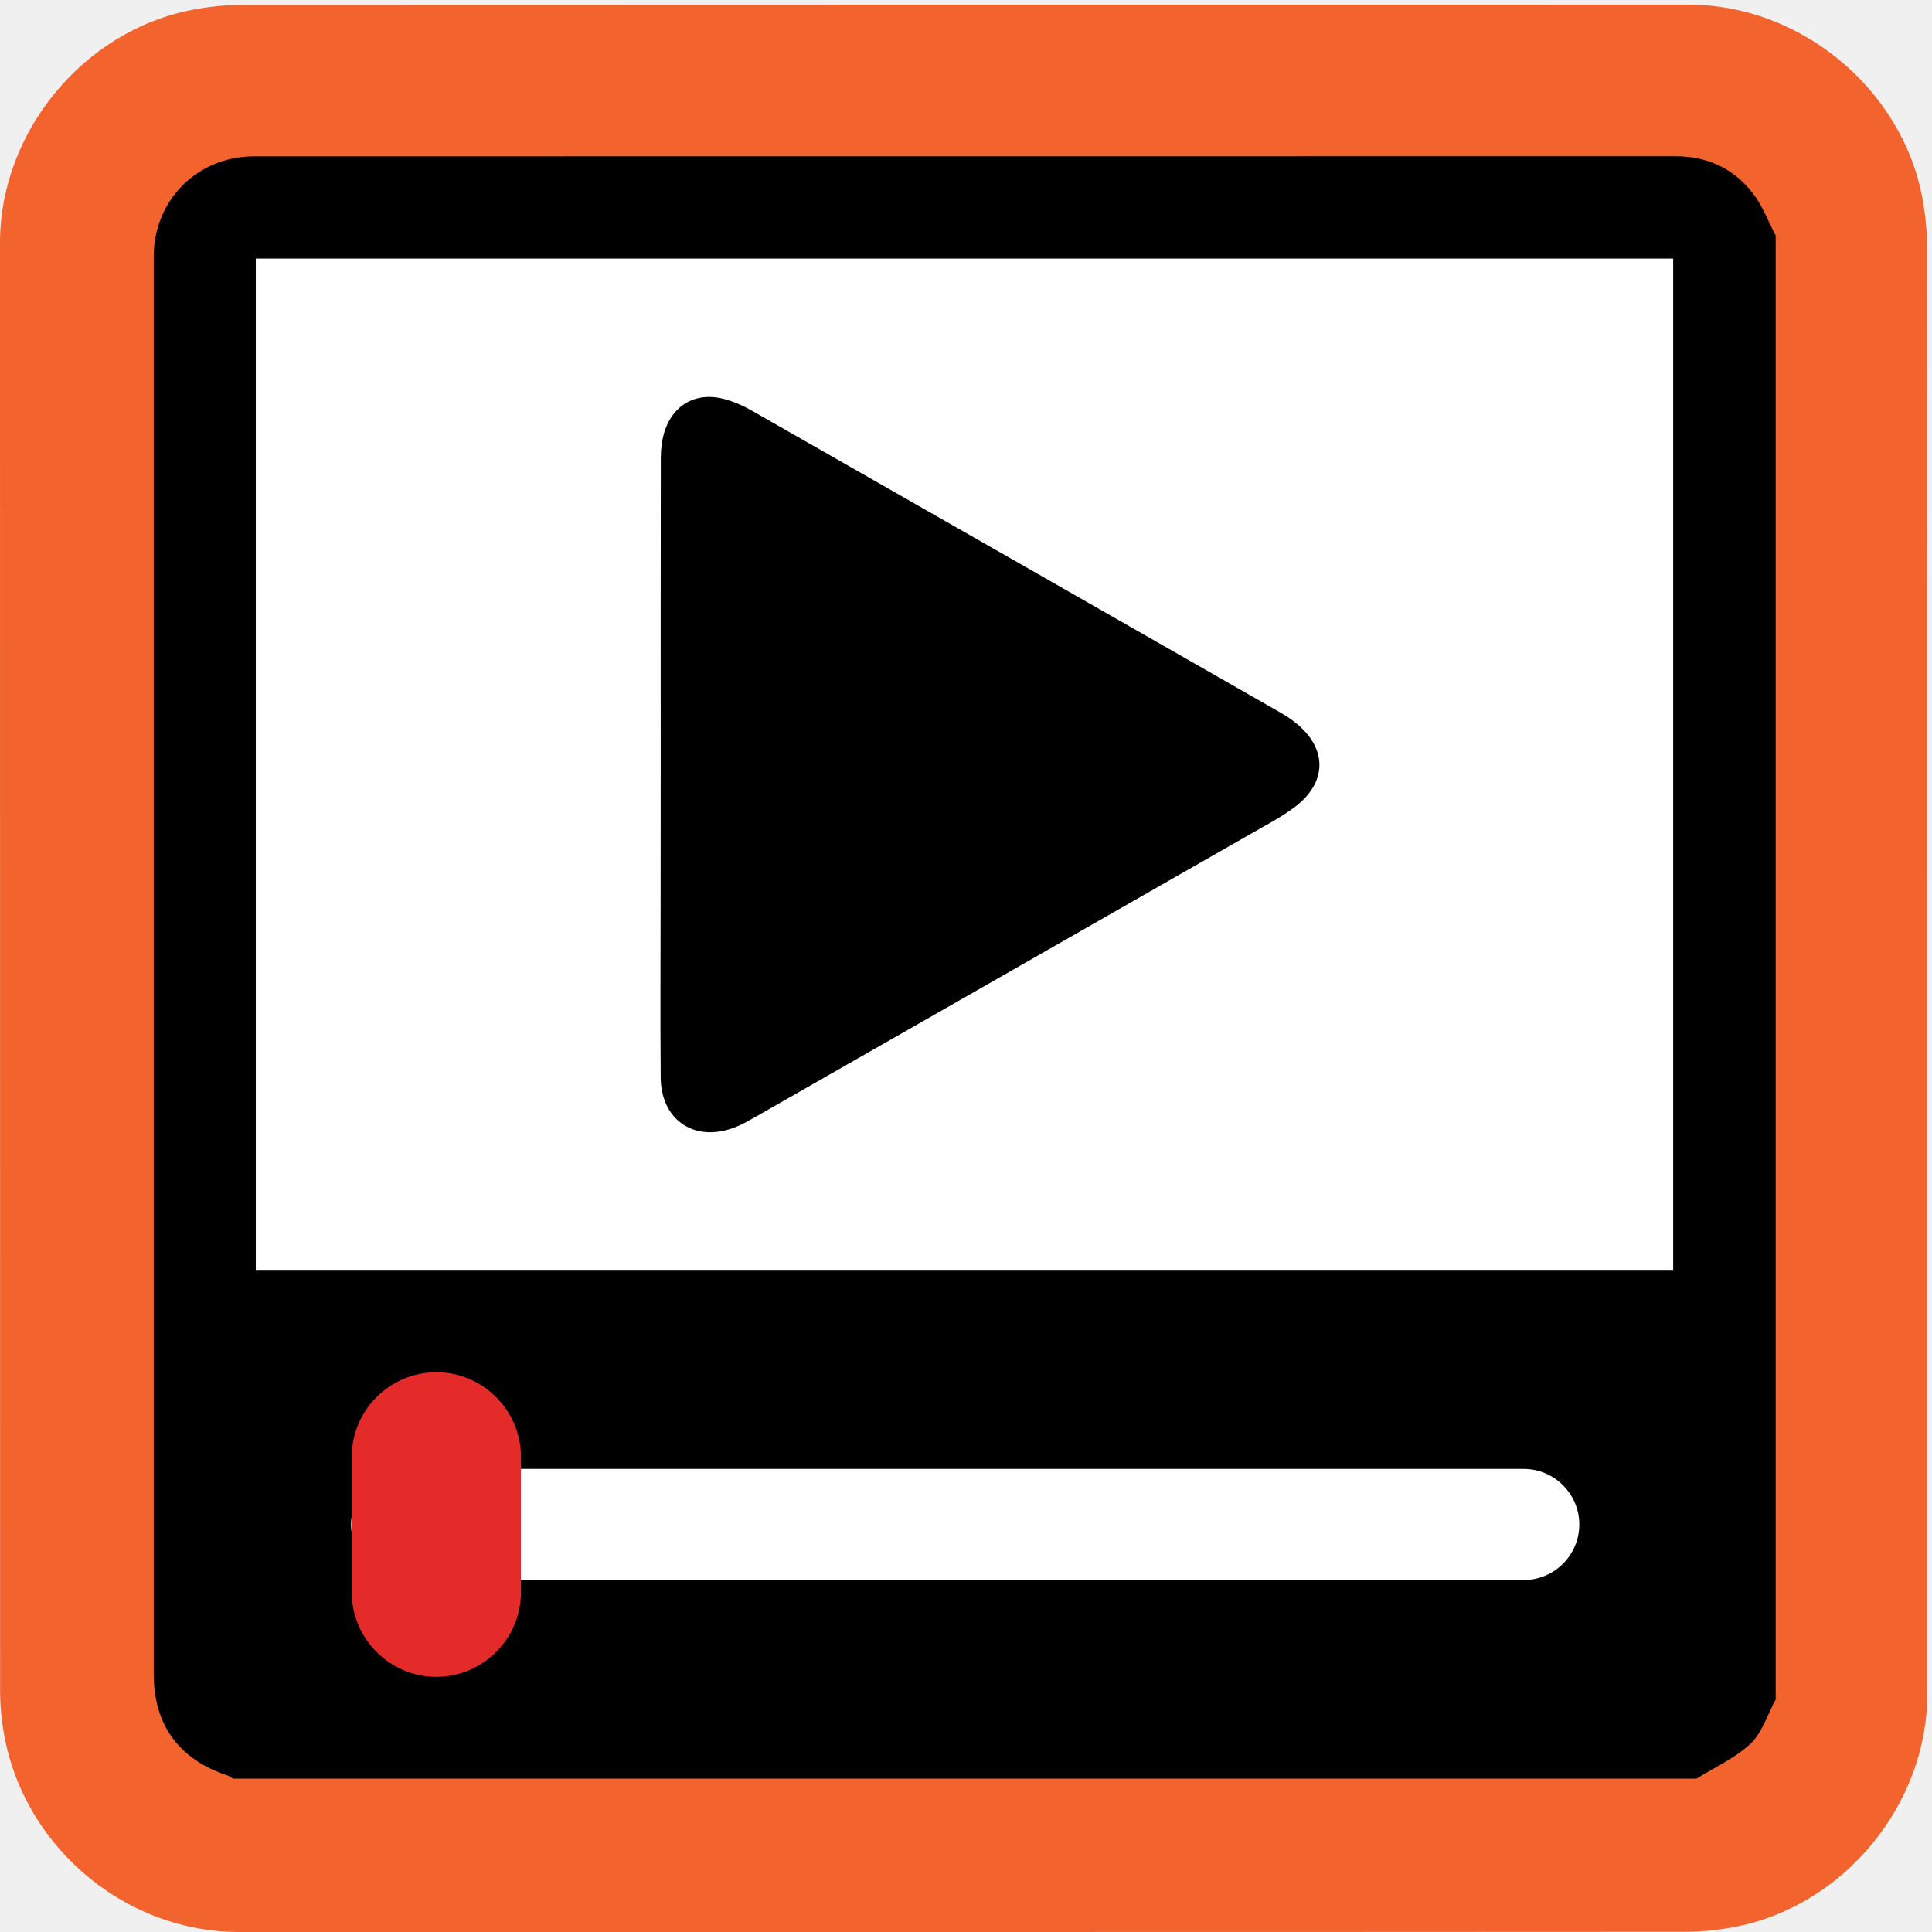
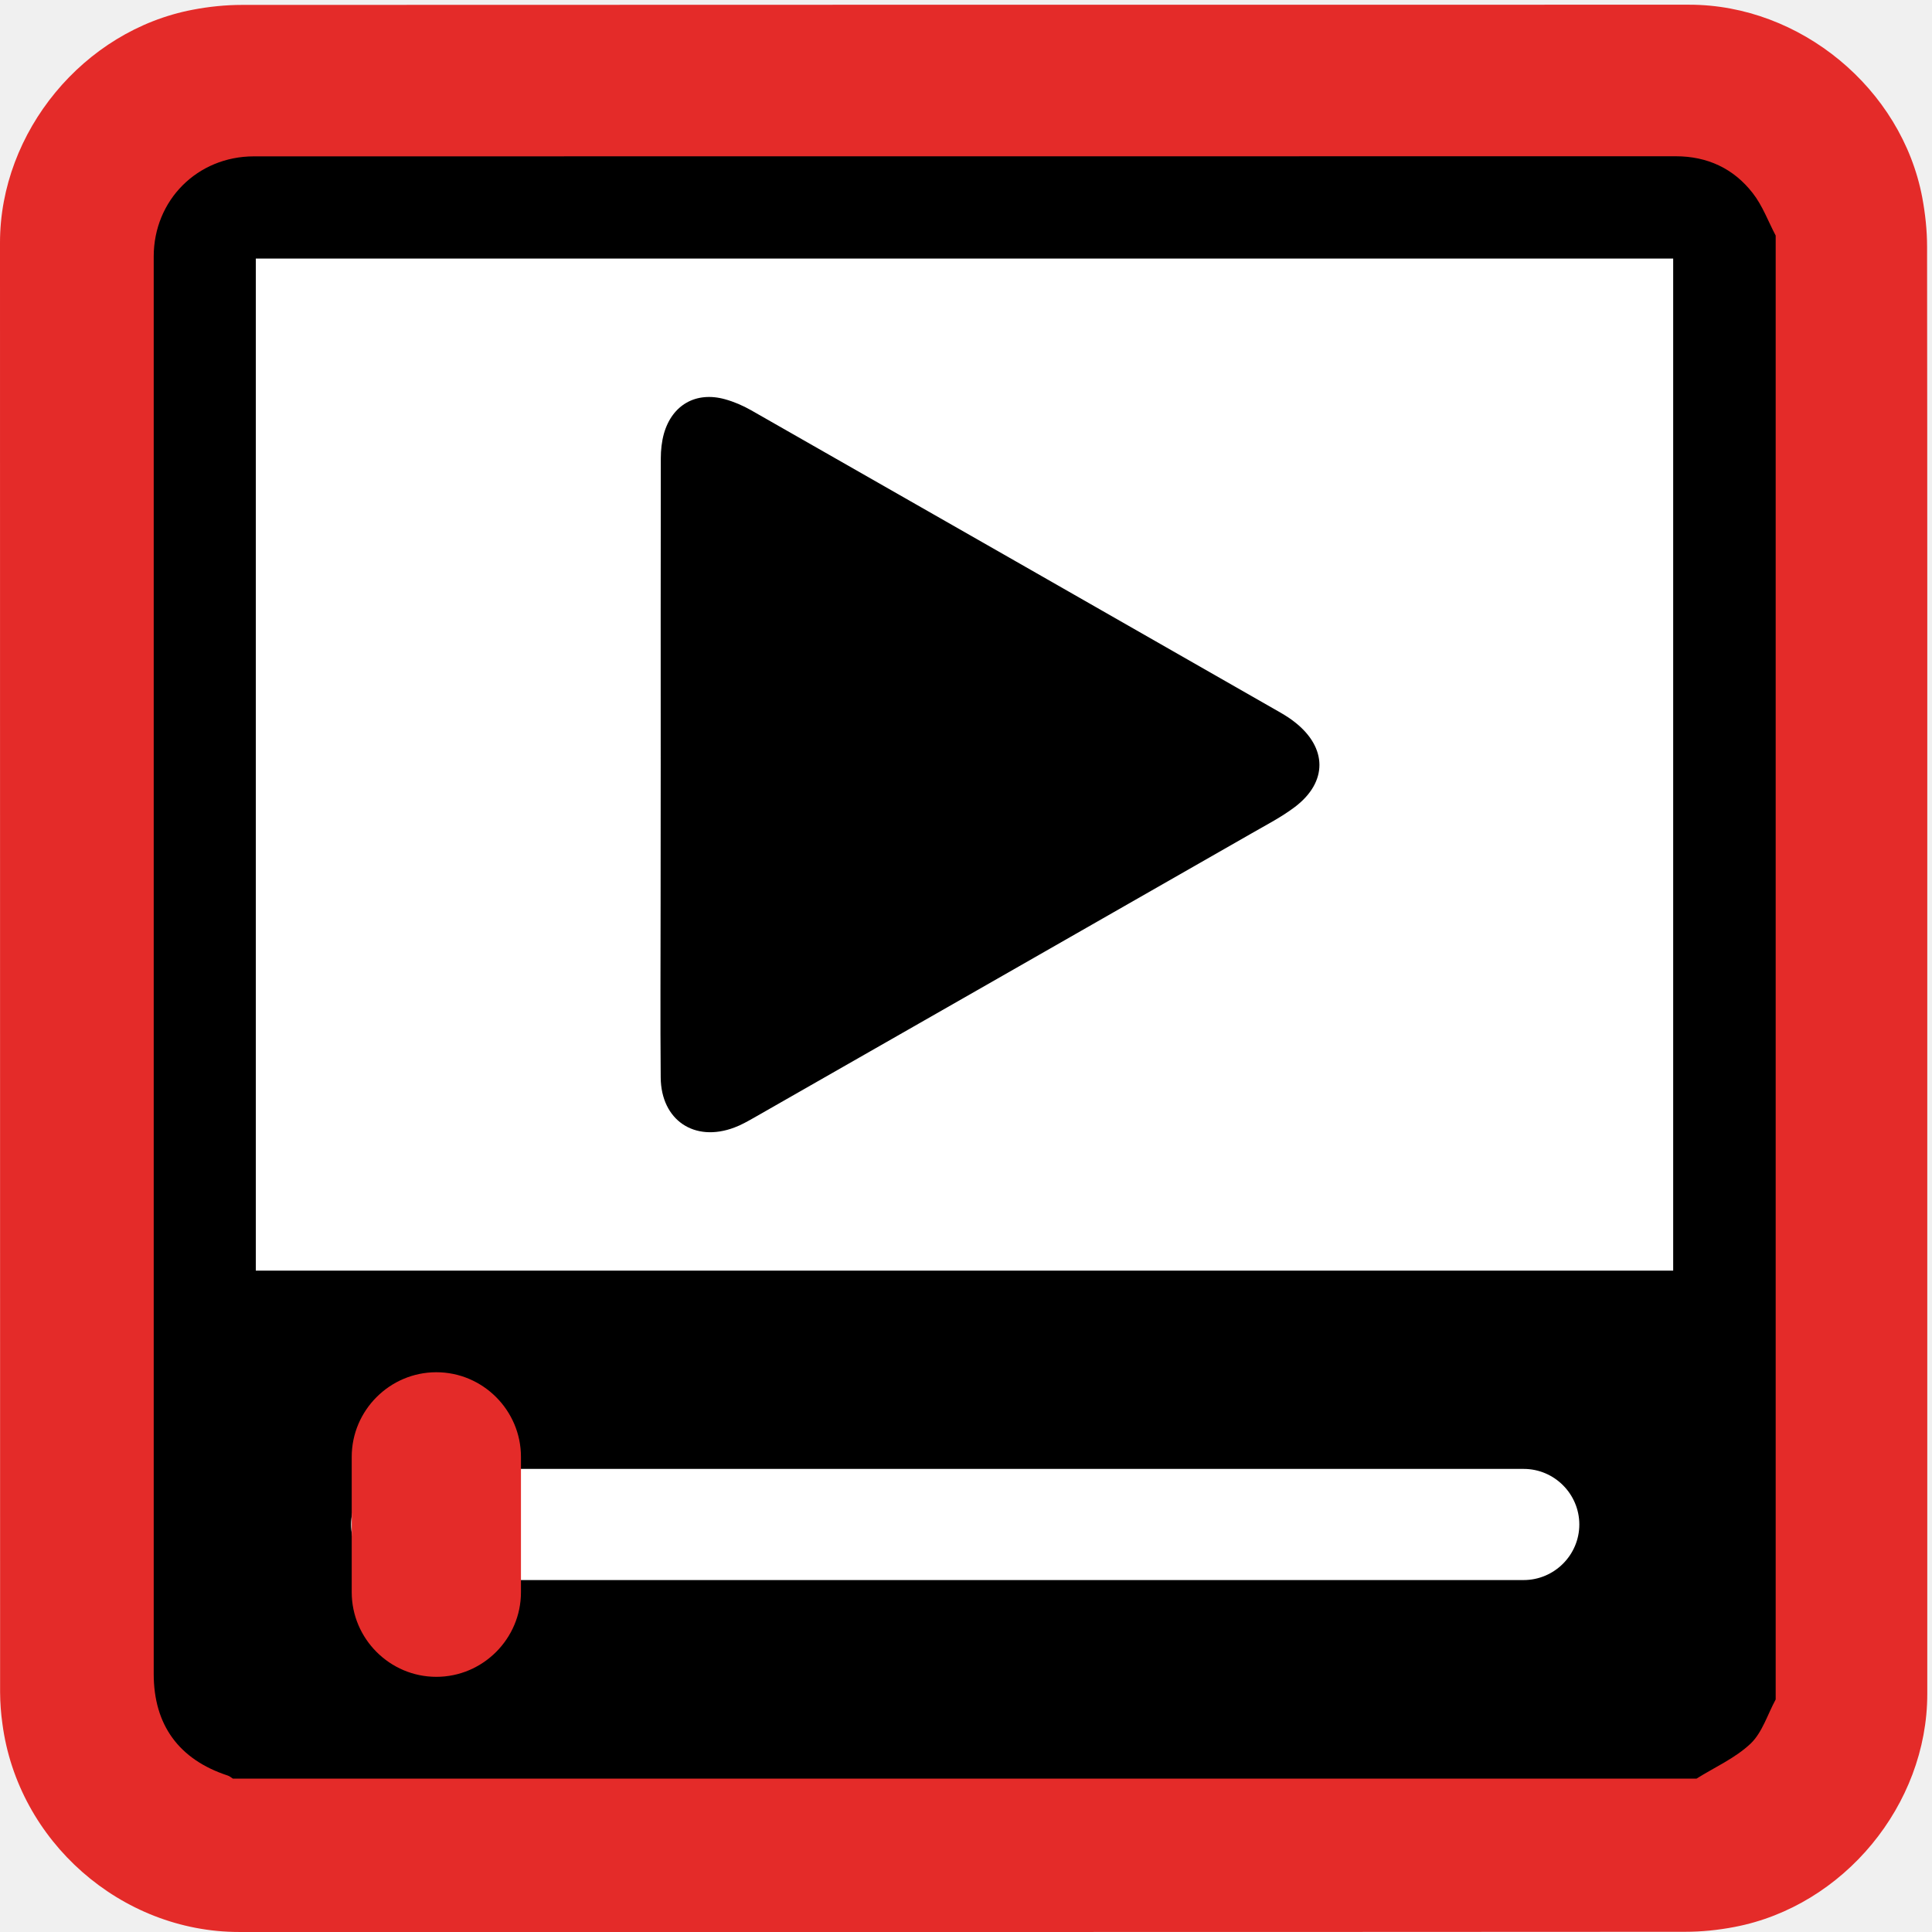
<svg xmlns="http://www.w3.org/2000/svg" id="multimedia" viewBox="0 0 769 769" width="500" height="500" shape-rendering="geometricPrecision" text-rendering="geometricPrecision">
  <style>
    @keyframes slider_f_o{0%,35%{fill-opacity:1;animation-timing-function:step-end}19%,65%{fill-opacity:0;animation-timing-function:step-end}to{fill-opacity:0}}@keyframes play_animation__to{0%,to{transform:translate(.194403px,0)}19%,35%{transform:translate(40.1944px,0)}65%,82%{transform:translate(107.6944px,0)}}@keyframes pause_animation_c_o{0%,35%,82%{opacity:0;animation-timing-function:step-end}19%,65%{opacity:1;animation-timing-function:step-end}to{opacity:0}}@keyframes rewind_animation_c_o{0%{opacity:0;animation-timing-function:step-end}82%{opacity:1;animation-timing-function:step-end}to{opacity:1}}#slider{animation:slider_f_o 10000ms linear infinite normal forwards}#play_animation{animation:play_animation__to 10000ms linear infinite normal forwards}#pause_animation{animation:pause_animation_c_o 10000ms linear infinite normal forwards}#rewind_animation{animation:rewind_animation_c_o 10000ms linear infinite normal forwards}
  </style>
  <g id="background" transform="matrix(4 0 0 4 -887.96 -2344.006)">
-     <path id="square" d="M413.77 682.38v72.19c0 11.03-8.32 21.11-19.18 23.18-1.61.31-3.27.48-4.9.48-47.97.03-95.93.02-143.9.02-11.76 0-22.02-9.02-23.56-20.72a23.27 23.27 0 01-.23-3.12c-.01-48.09-.01-96.18-.01-144.26 0-11.03 8.32-21.12 19.18-23.18 1.61-.31 3.27-.48 4.9-.48 48.01-.02 96.02-.02 144.02-.02 11.03 0 21.13 8.33 23.18 19.18.3 1.61.48 3.27.48 4.9.03 23.94.02 47.89.02 71.83z" fill="#F3632D" stroke="none" stroke-width="1" />
+     <path id="square" d="M413.77 682.38v72.19c0 11.03-8.32 21.11-19.18 23.18-1.61.31-3.27.48-4.9.48-47.97.03-95.93.02-143.9.02-11.76 0-22.02-9.02-23.56-20.72a23.27 23.27 0 01-.23-3.12c-.01-48.09-.01-96.18-.01-144.26 0-11.03 8.32-21.12 19.18-23.18 1.61-.31 3.27-.48 4.9-.48 48.01-.02 96.02-.02 144.02-.02 11.03 0 21.13 8.33 23.18 19.18.3 1.61.48 3.27.48 4.9.03 23.94.02 47.89.02 71.83z" fill="#E42B29" stroke="none" stroke-width="1" />
  </g>
  <g id="player" transform="matrix(4 0 0 4 -889.218 -2342.924)">
    <path id="player_frame" d="M399 609.17v145.67c-.81 1.49-1.33 3.28-2.49 4.39-1.53 1.45-3.57 2.35-5.39 3.49H245.48c-.17-.11-.33-.25-.52-.31-4.85-1.59-7.36-5.03-7.36-10.11V611.26c0-5.61 4.35-9.97 9.97-9.97 47.16 0 94.32 0 141.48-.01 3.16 0 5.76 1.22 7.66 3.66.98 1.25 1.54 2.81 2.29 4.23z" fill="#000" stroke="none" stroke-width="1" />
    <path id="player_window" d="M247.76 712.17H388.8V611.46H247.76v100.71z" fill="#FFF" stroke="none" stroke-width="1" />
    <path id="slider" d="M288.05 661.76c0-10.14-.01-20.27.01-30.41 0-.83.09-1.68.31-2.47.82-2.87 3.2-4.22 6.08-3.42.9.25 1.78.63 2.59 1.09 17.57 10.02 35.12 20.05 52.68 30.09.5.29.99.6 1.44.96 3.23 2.54 3.27 5.94.01 8.42-1.33 1.01-2.83 1.78-4.29 2.62-16.51 9.44-33.02 18.88-49.54 28.31-.64.36-1.28.73-1.96.98-3.97 1.5-7.29-.73-7.33-4.97-.05-5.78-.01-11.55-.01-17.33.01-4.63.01-9.25.01-13.87z" fill="#000" stroke="none" stroke-width="1" />
    <path id="slider_bar" d="M373.92 742.96H262.77c-3.04 0-5.53-2.49-5.53-5.53s2.49-5.53 5.53-5.53h111.16c3.04 0 5.53 2.49 5.53 5.53s-2.49 5.53-5.54 5.53z" fill="#FFF" stroke="none" stroke-width="1" />
    <g id="play_animation" transform="translate(.194)">
      <path id="play" d="M265.53 752.59c-4.63 0-8.42-3.79-8.42-8.42V730.7c0-4.63 3.79-8.42 8.42-8.42s8.42 3.79 8.42 8.42v13.47c0 4.63-3.79 8.42-8.42 8.42z" fill="#E42B29" stroke="none" stroke-width="1" />
    </g>
    <g id="pause_animation" opacity="0" fill="#000" fill-rule="evenodd" stroke="none" stroke-width="3" stroke-linejoin="round">
      <rect id="pause1" width="70.945" height="15.135" rx="0" ry="7.567" transform="translate(281.888 638.515)" />
      <rect id="pause2" width="70.945" height="15.135" rx="0" ry="7.567" transform="translate(281.73 668.515)" />
    </g>
    <g id="rewind_animation" opacity="0" fill="#000" stroke="none" stroke-width=".5">
      <path id="rewind1" d="M342.774 661.571c0-5.07.005-10.135-.005-15.205 0-.415-.045-.84-.155-1.235-.41-1.435-1.6-2.11-3.04-1.71-.45.125-.89.315-1.295.545-8.785 5.01-17.56 10.025-26.34 15.045-.25.145-.495.3-.72.48-1.615 1.27-1.635 2.97-.005 4.21.665.505 1.415.89 2.145 1.31 8.255 4.72 16.51 9.44 24.77 14.155.32.18.64.365.98.49 1.985.75 3.645-.365 3.665-2.485.025-2.89.005-5.775.005-8.665-.005-2.315-.005-4.625-.005-6.935z" />
      <path id="rewind2" d="M324.774 661.571c0-5.07.005-10.135-.005-15.205 0-.415-.045-.84-.155-1.235-.41-1.435-1.6-2.11-3.04-1.71-.45.125-.89.315-1.295.545-8.785 5.01-17.56 10.025-26.34 15.045-.25.145-.495.3-.72.48-1.615 1.27-1.635 2.97-.005 4.21.665.505 1.415.89 2.145 1.31 8.255 4.72 16.51 9.44 24.77 14.155.32.18.64.365.98.49 1.985.75 3.645-.365 3.665-2.485.025-2.89.005-5.775.005-8.665-.005-2.315-.005-4.625-.005-6.935z" />
    </g>
  </g>
</svg>
